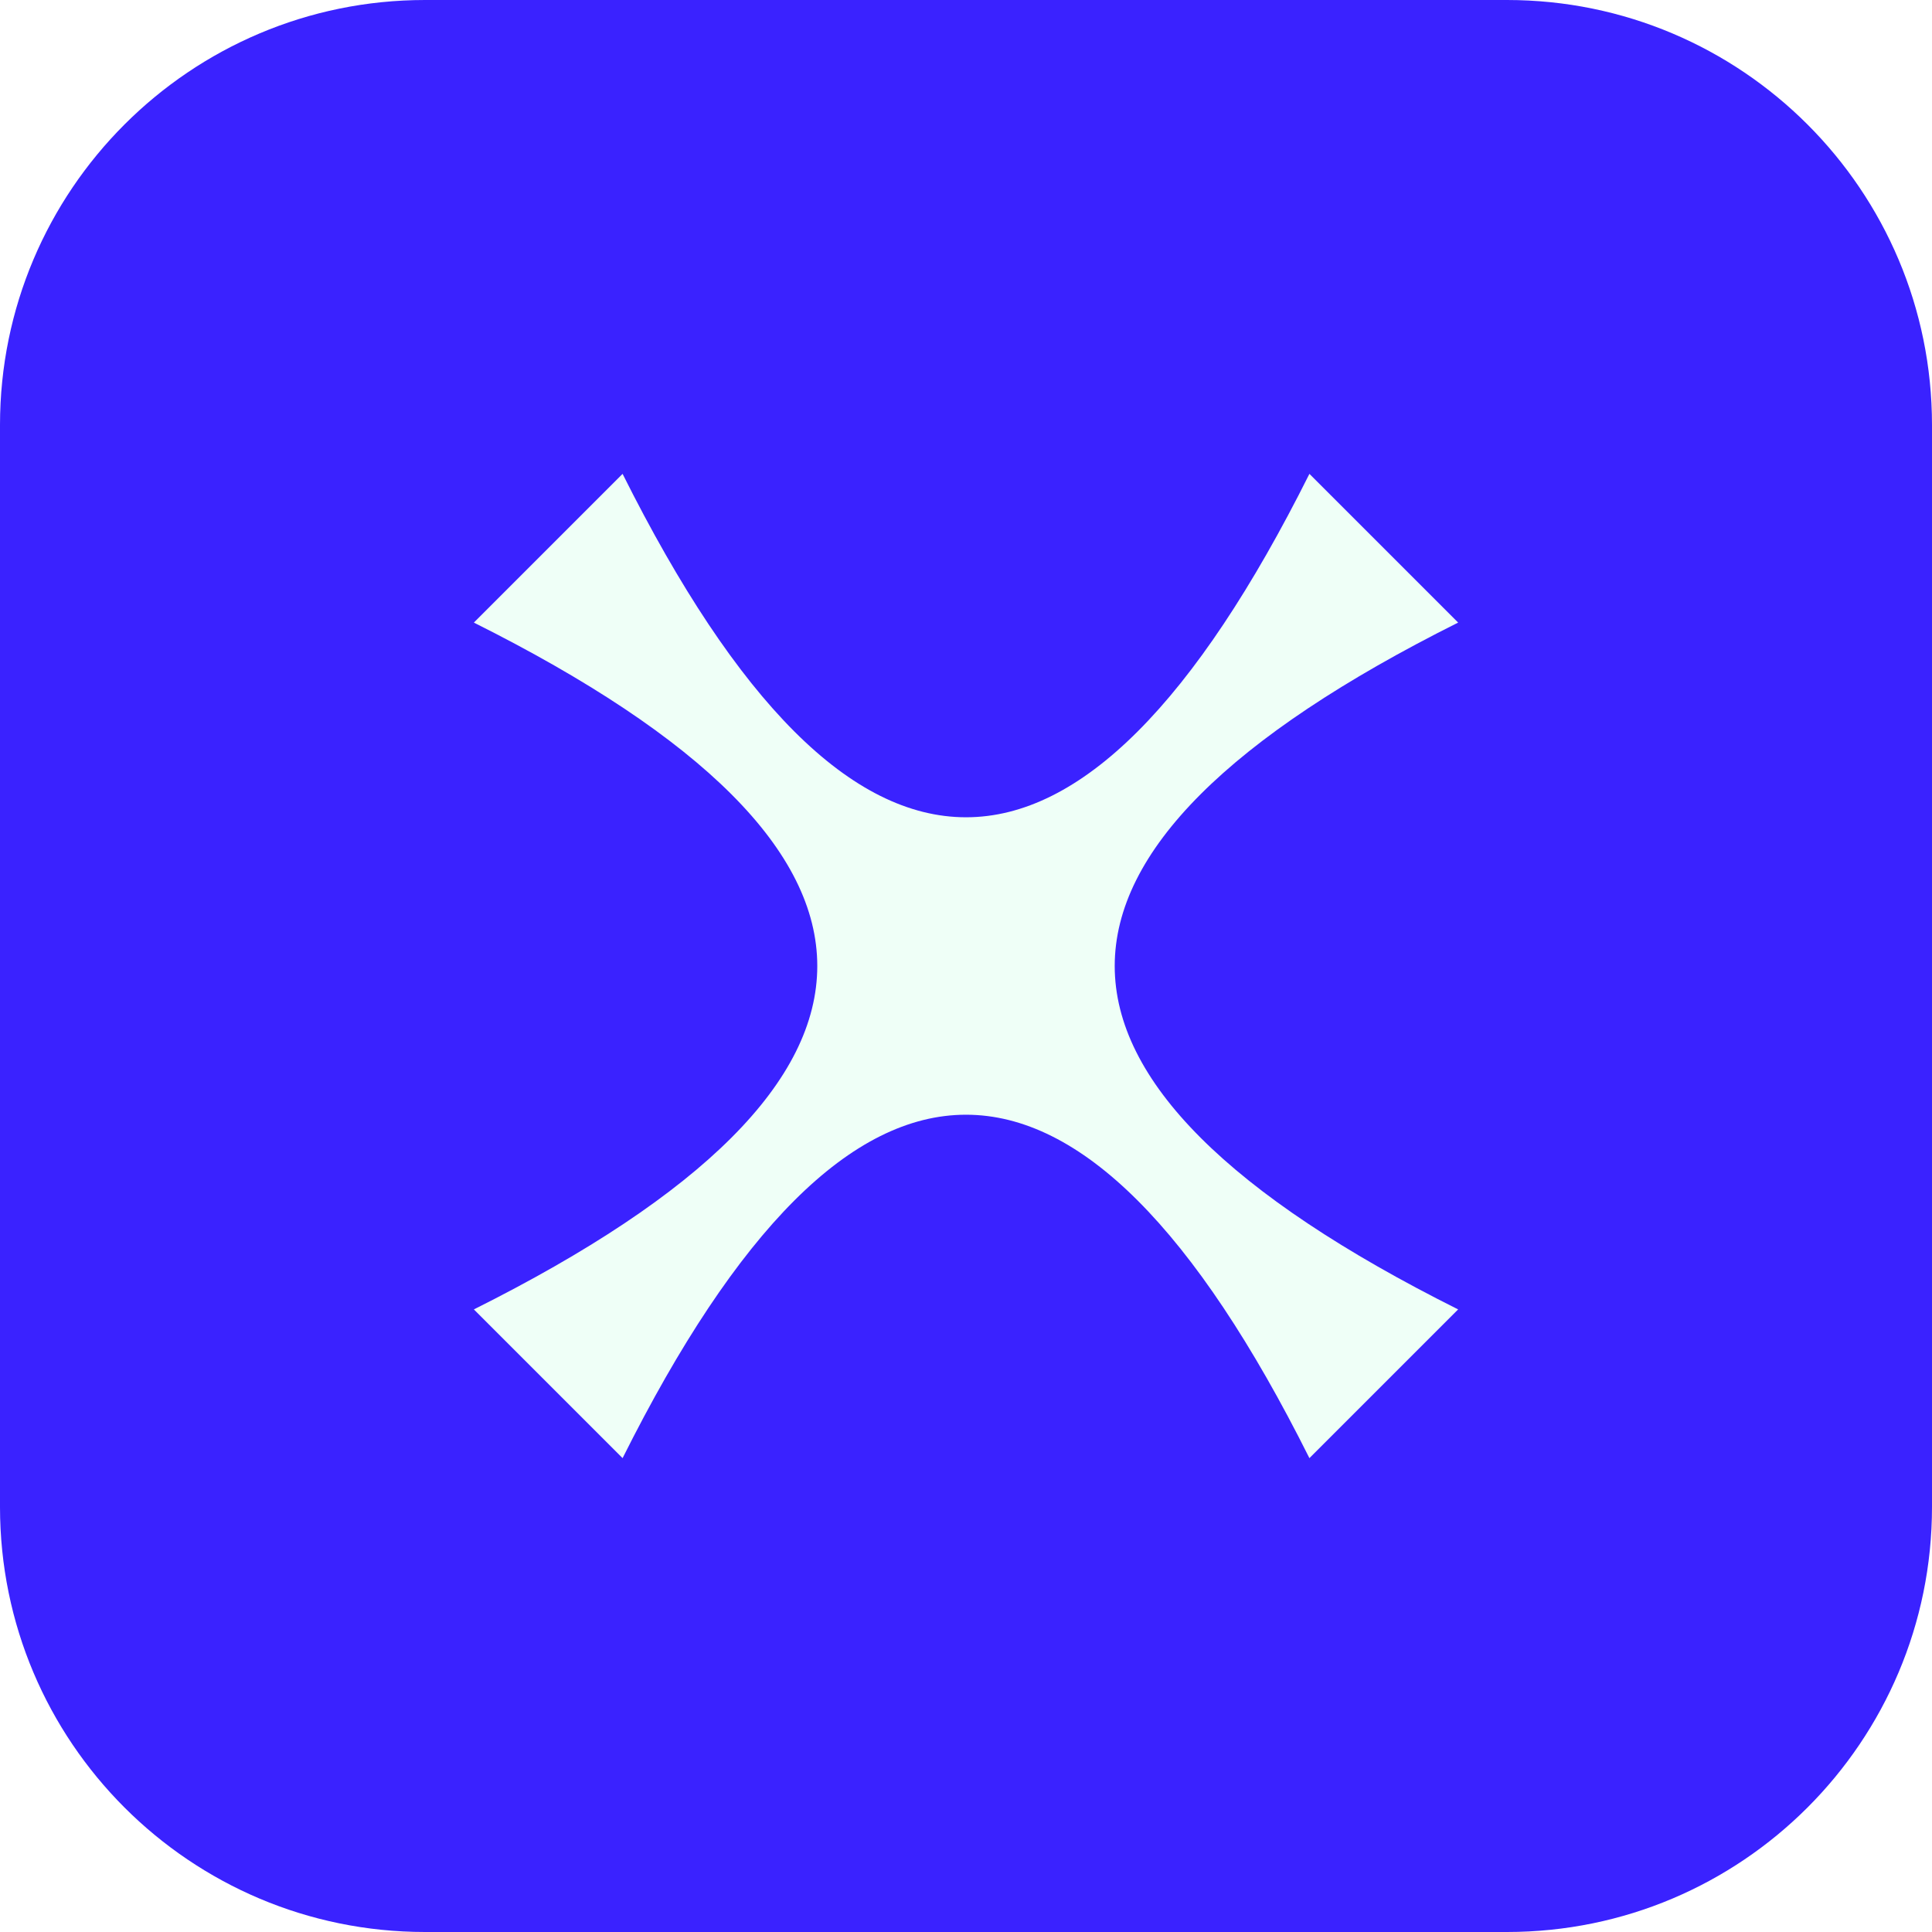
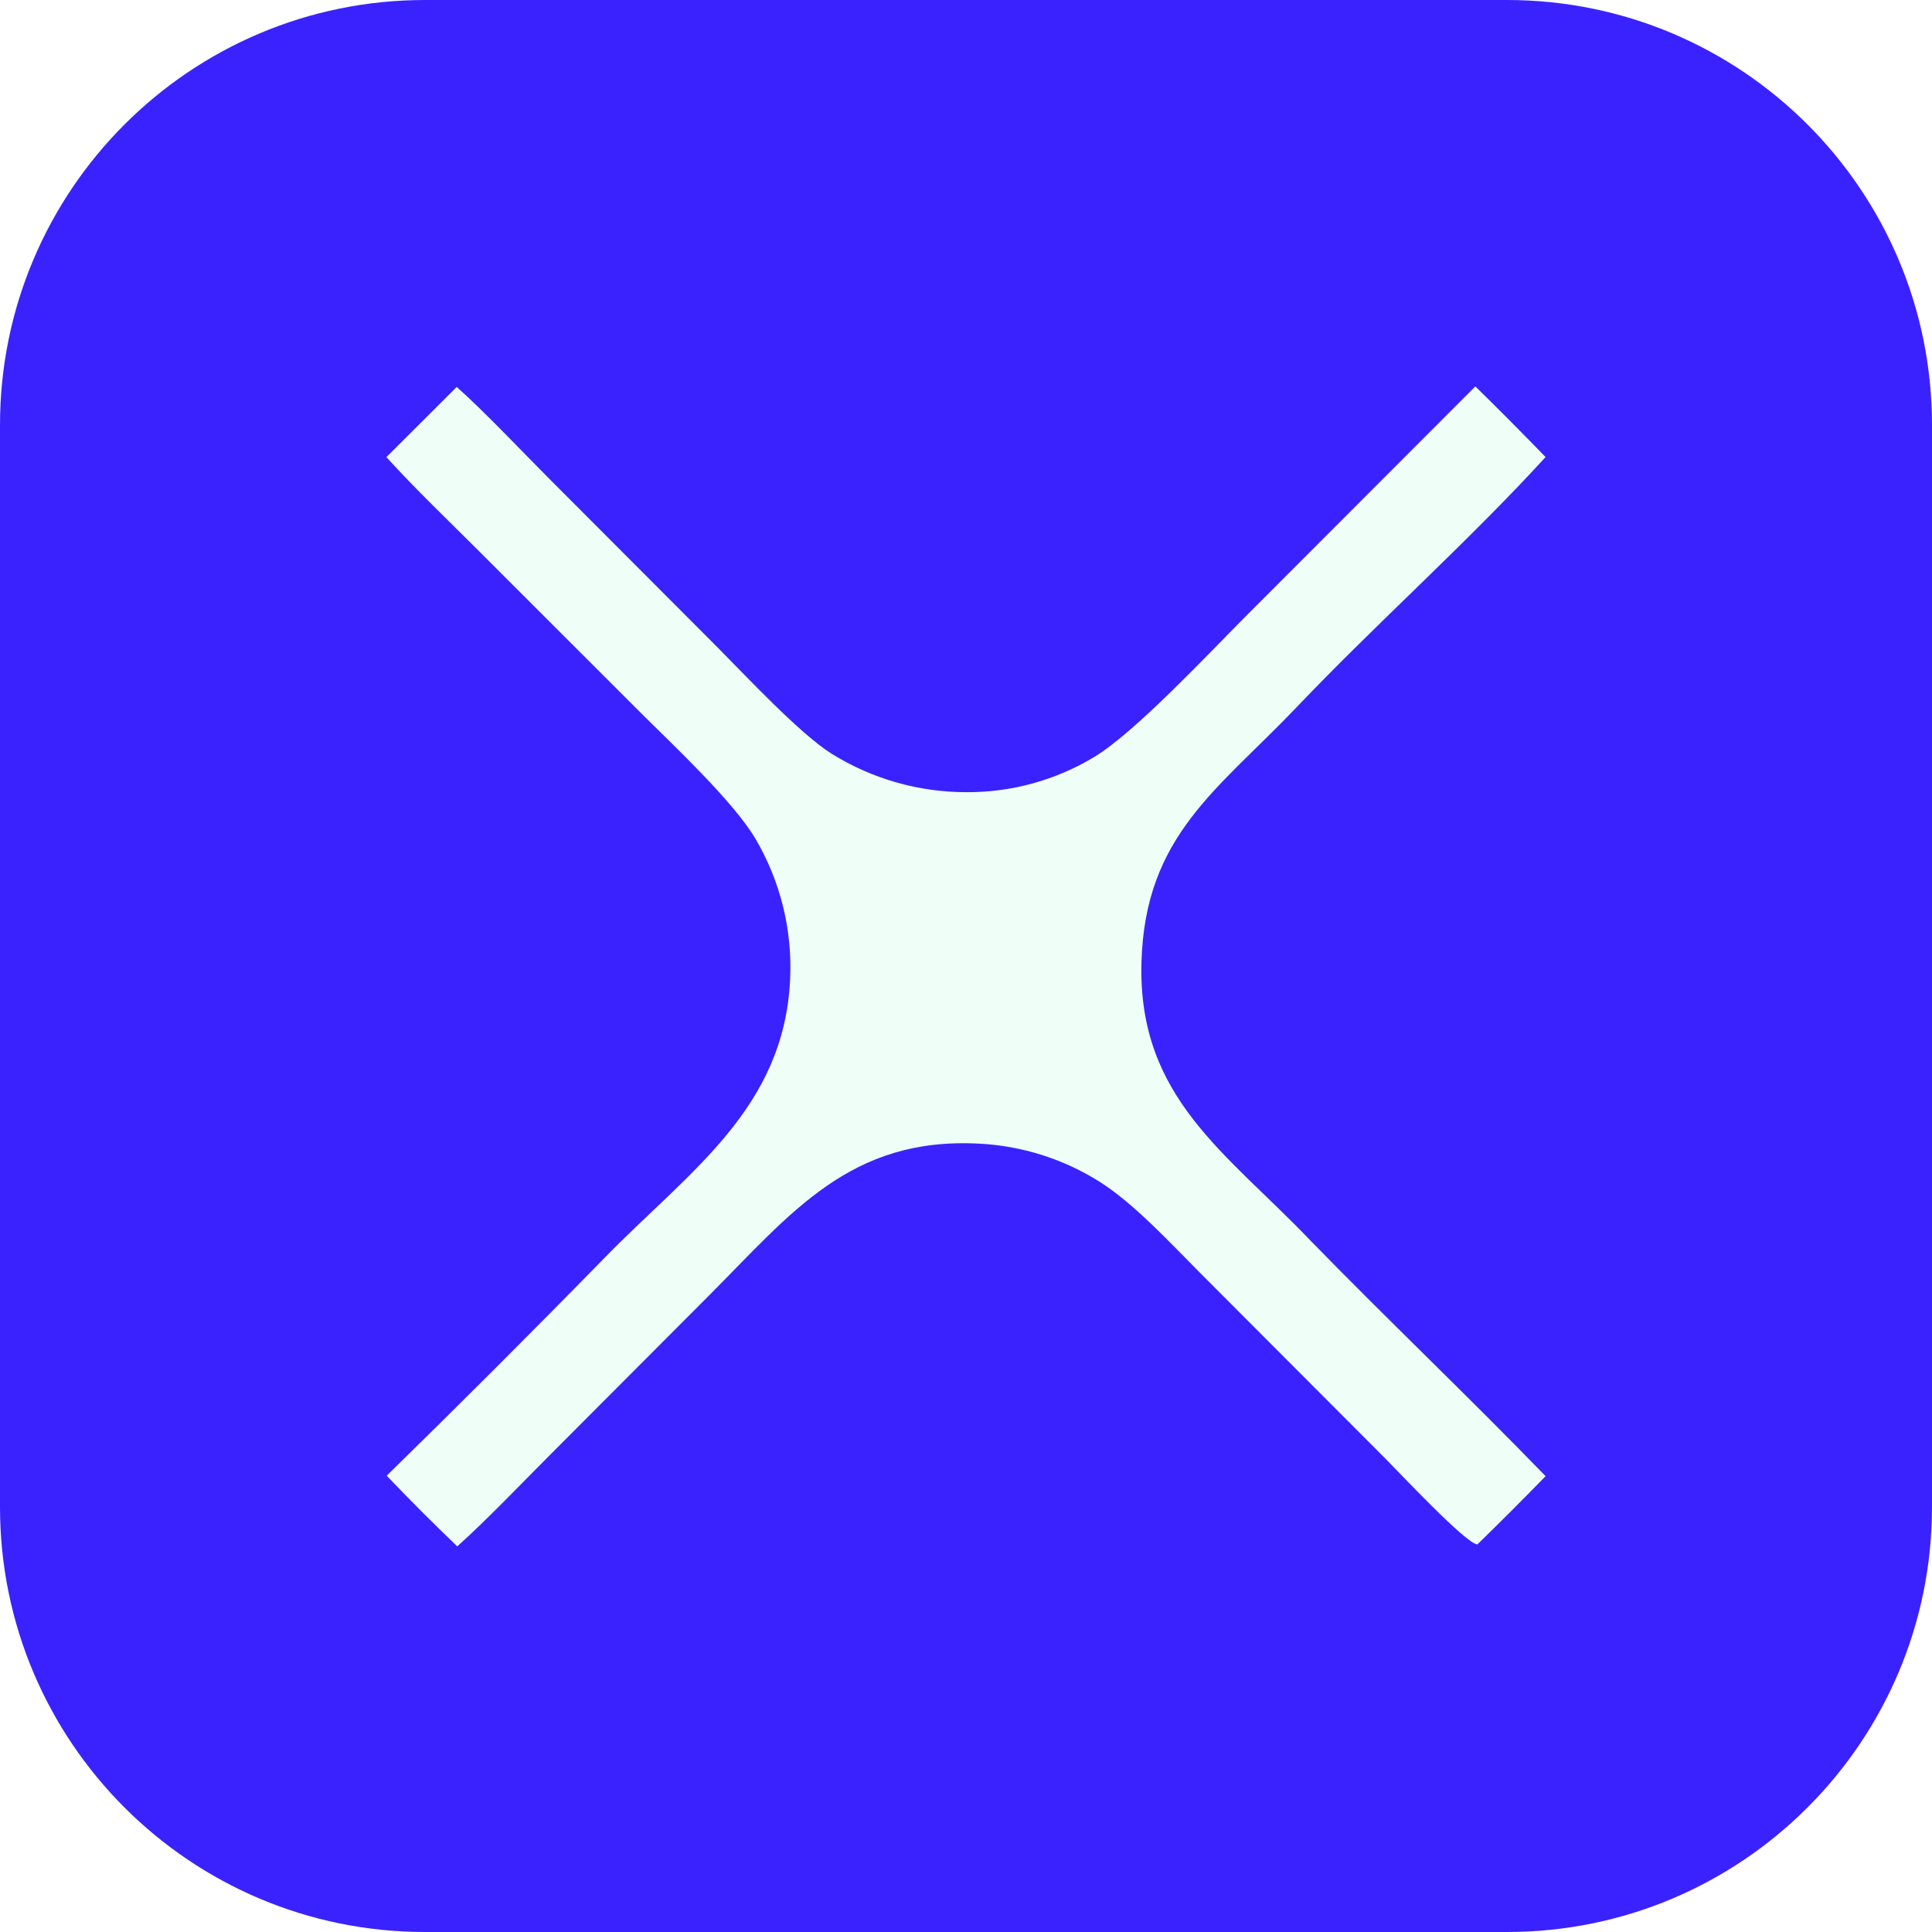
<svg xmlns="http://www.w3.org/2000/svg" viewBox="0 0 100 100">
  <rect width="100" height="100" rx="22" fill="#3A22FF" />
-   <path transform="translate(16 16) scale(0.68)" fill="#EFFFF7" d="M12.54 23.86 L23.86 12.54 Q50 64.82 76.14 12.54 L87.46 23.86 Q35.18 50 87.46 76.14 L76.14 87.46 Q50 35.18 23.86 87.46 L12.54 76.14 Q64.82 50 12.54 23.86 Z" />
+   <path transform="translate(20 20) scale(0.32809)" fill="#EFFFF7" d="M11.092 0.085C15.51 4.012 21.457 10.327 25.766 14.646L52.196 41.128C56.747 45.705 65.26 54.843 70.281 57.979C76.641 61.92 83.973 64.011 91.454 64.017C98.592 64.066 105.604 62.135 111.71 58.438C118.271 54.44 129.774 42.069 135.801 36.036L171.792 0C175.535 3.668 179.23 7.384 182.873 11.149C170.576 24.604 156.318 37.259 143.666 50.541C131.193 63.634 119.695 70.815 119.121 90.811C118.506 112.236 132.593 120.925 145.849 134.824C158.093 147.385 170.745 159.393 182.877 171.924C179.338 175.56 175.751 179.151 172.115 182.691C170.365 182.635 159.781 171.333 157.572 169.117L128.341 139.821C123.602 135.078 117.963 128.912 112.448 125.432C106.754 121.863 100.242 119.808 93.53 119.464C73.151 118.38 63.863 130.418 50.886 143.431L25.79 168.59C21.223 173.168 15.911 178.752 11.184 182.997C7.386 179.368 3.673 175.65 0.048 171.849C11.613 160.536 23.22 148.94 34.529 137.365C47.803 123.777 62.789 113.933 63.697 93.434C64.047 85.705 62.148 78.044 58.231 71.373C54.666 65.358 45.074 56.444 39.84 51.207L14.796 26.174C9.966 21.349 4.528 16.151 0 11.159L11.092 0.085Z" />
</svg>
